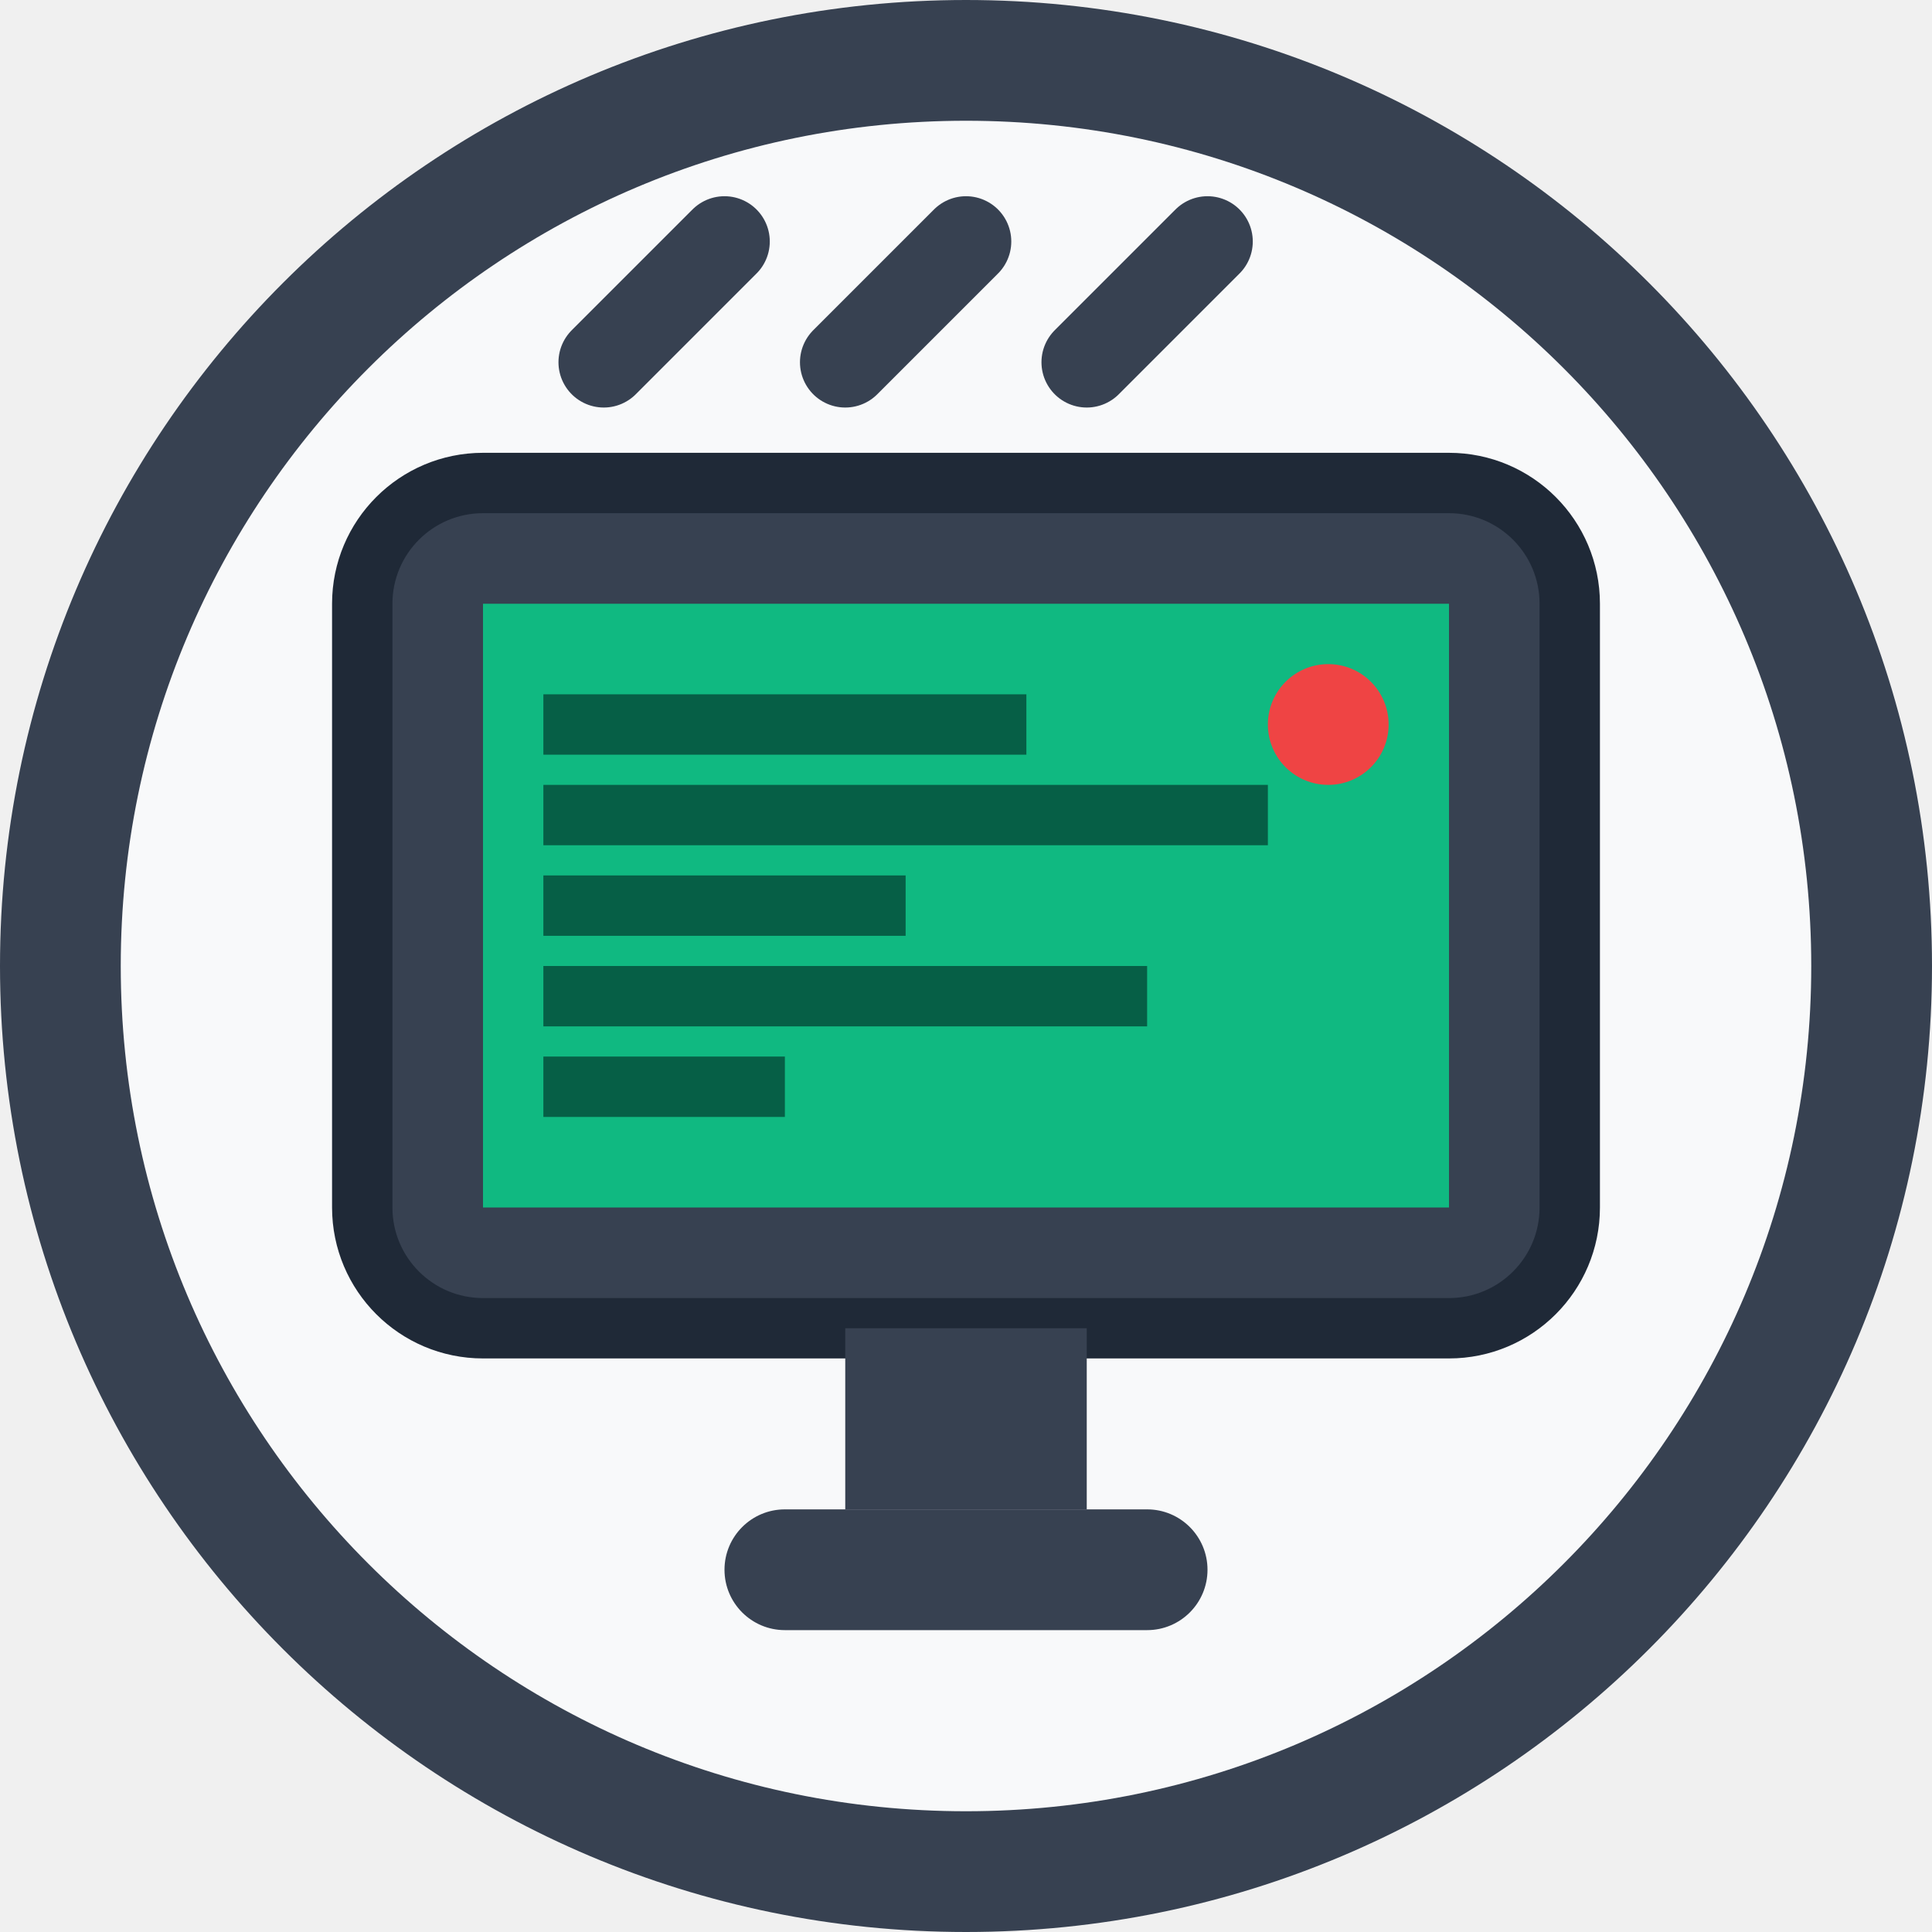
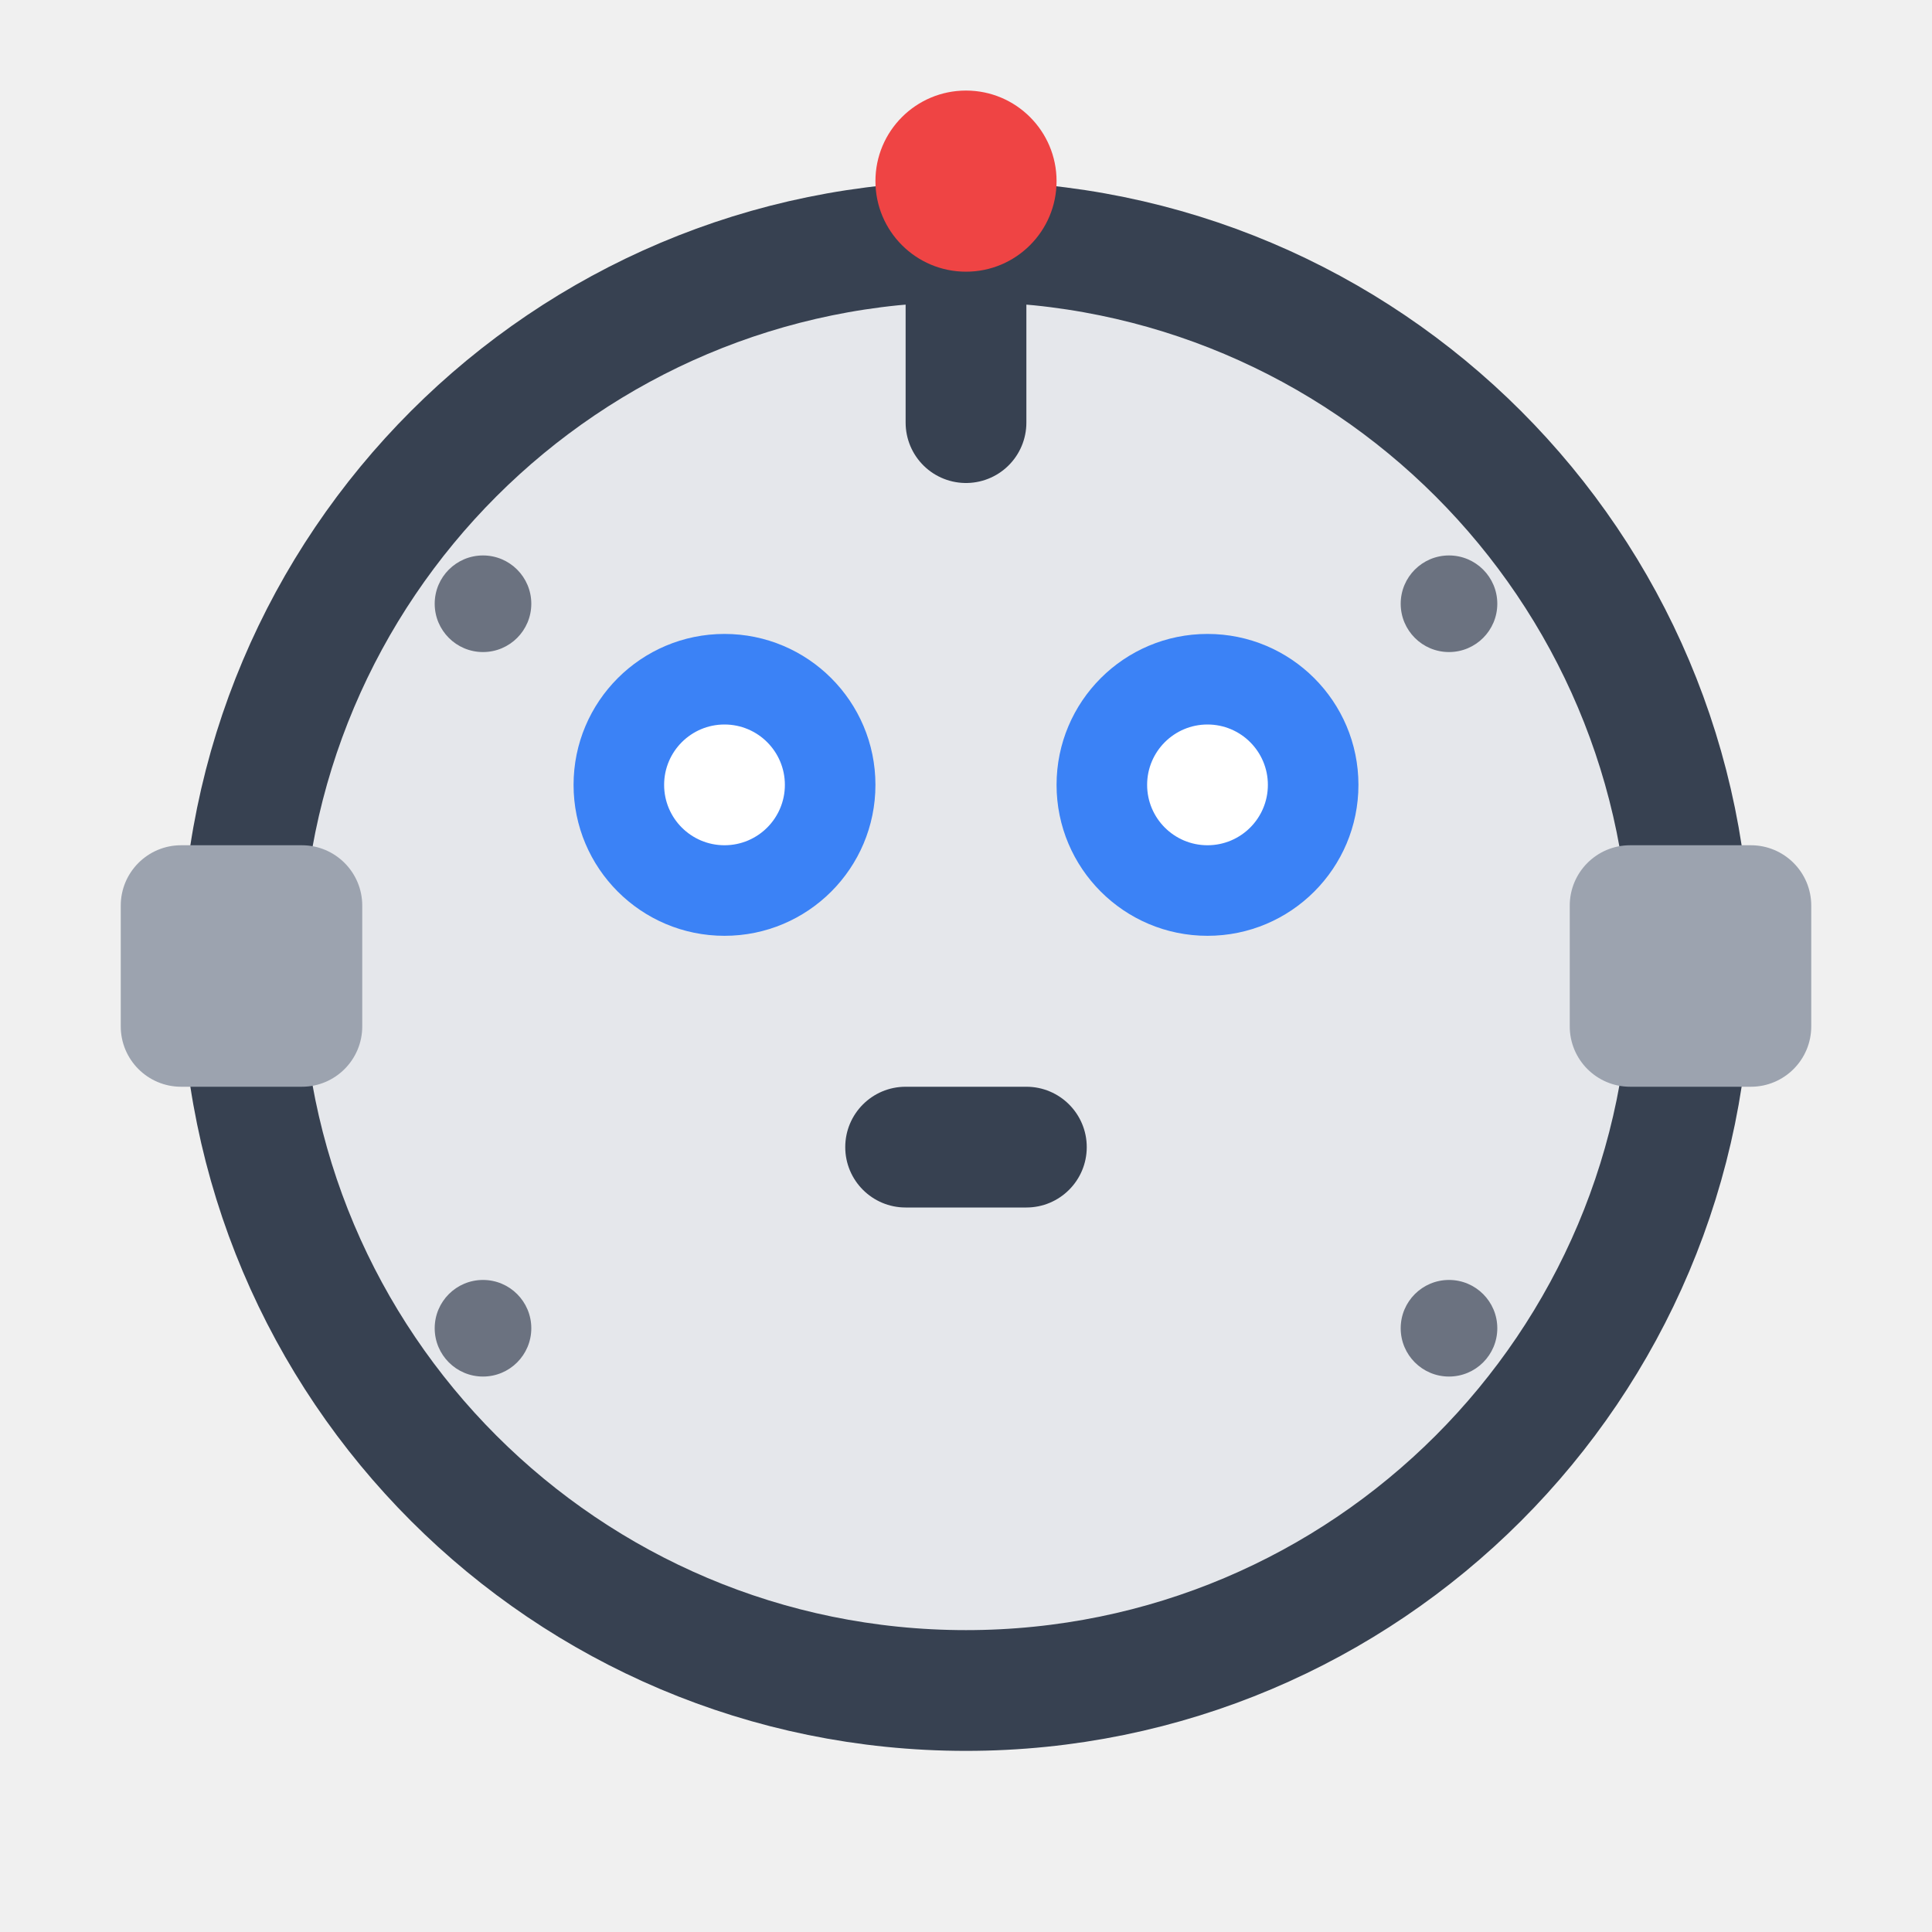
<svg xmlns="http://www.w3.org/2000/svg" viewBox="0 0 32 32">
-   <circle cx="16" cy="16" r="15" fill="#f8f9fa" stroke="#374151" stroke-width="2" />
-   <rect x="6" y="8" width="20" height="14" rx="2" fill="#374151" stroke="#1f2937" stroke-width="1" />
-   <rect x="8" y="10" width="16" height="10" fill="#10b981" />
-   <rect x="9" y="11.5" width="8" height="1" fill="#065f46" />
-   <rect x="9" y="13" width="12" height="1" fill="#065f46" />
-   <rect x="9" y="14.5" width="6" height="1" fill="#065f46" />
-   <rect x="9" y="16" width="10" height="1" fill="#065f46" />
-   <rect x="9" y="17.5" width="4" height="1" fill="#065f46" />
-   <rect x="14" y="22" width="4" height="3" fill="#374151" />
-   <rect x="12" y="25" width="8" height="2" rx="1" fill="#374151" />
-   <circle cx="22" cy="12" r="1" fill="#ef4444" />
-   <path d="M10 6 L12 4 M14 6 L16 4 M18 6 L20 4" stroke="#374151" stroke-width="1.5" fill="none" stroke-linecap="round" />
+   <circle cx="16" cy="16" r="12" fill="#e5e7eb" stroke="#374151" stroke-width="2" />
+   <circle cx="12" cy="13" r="2.5" fill="#3b82f6" />
+   <circle cx="20" cy="13" r="2.5" fill="#3b82f6" />
+   <circle cx="12" cy="13" r="1" fill="#ffffff" />
+   <circle cx="20" cy="13" r="1" fill="#ffffff" />
+   <rect x="14" y="18" width="4" height="2" rx="1" fill="#374151" />
+   <line x1="16" y1="4" x2="16" y2="7" stroke="#374151" stroke-width="2" stroke-linecap="round" />
+   <circle cx="16" cy="3" r="1.5" fill="#ef4444" />
+   <rect x="2" y="14" width="4" height="4" rx="1" fill="#9ca3af" />
+   <rect x="26" y="14" width="4" height="4" rx="1" fill="#9ca3af" />
+   <circle cx="8" cy="10" r="0.8" fill="#6b7280" />
+   <circle cx="24" cy="10" r="0.8" fill="#6b7280" />
+   <circle cx="8" cy="22" r="0.8" fill="#6b7280" />
+   <circle cx="24" cy="22" r="0.8" fill="#6b7280" />
</svg>
